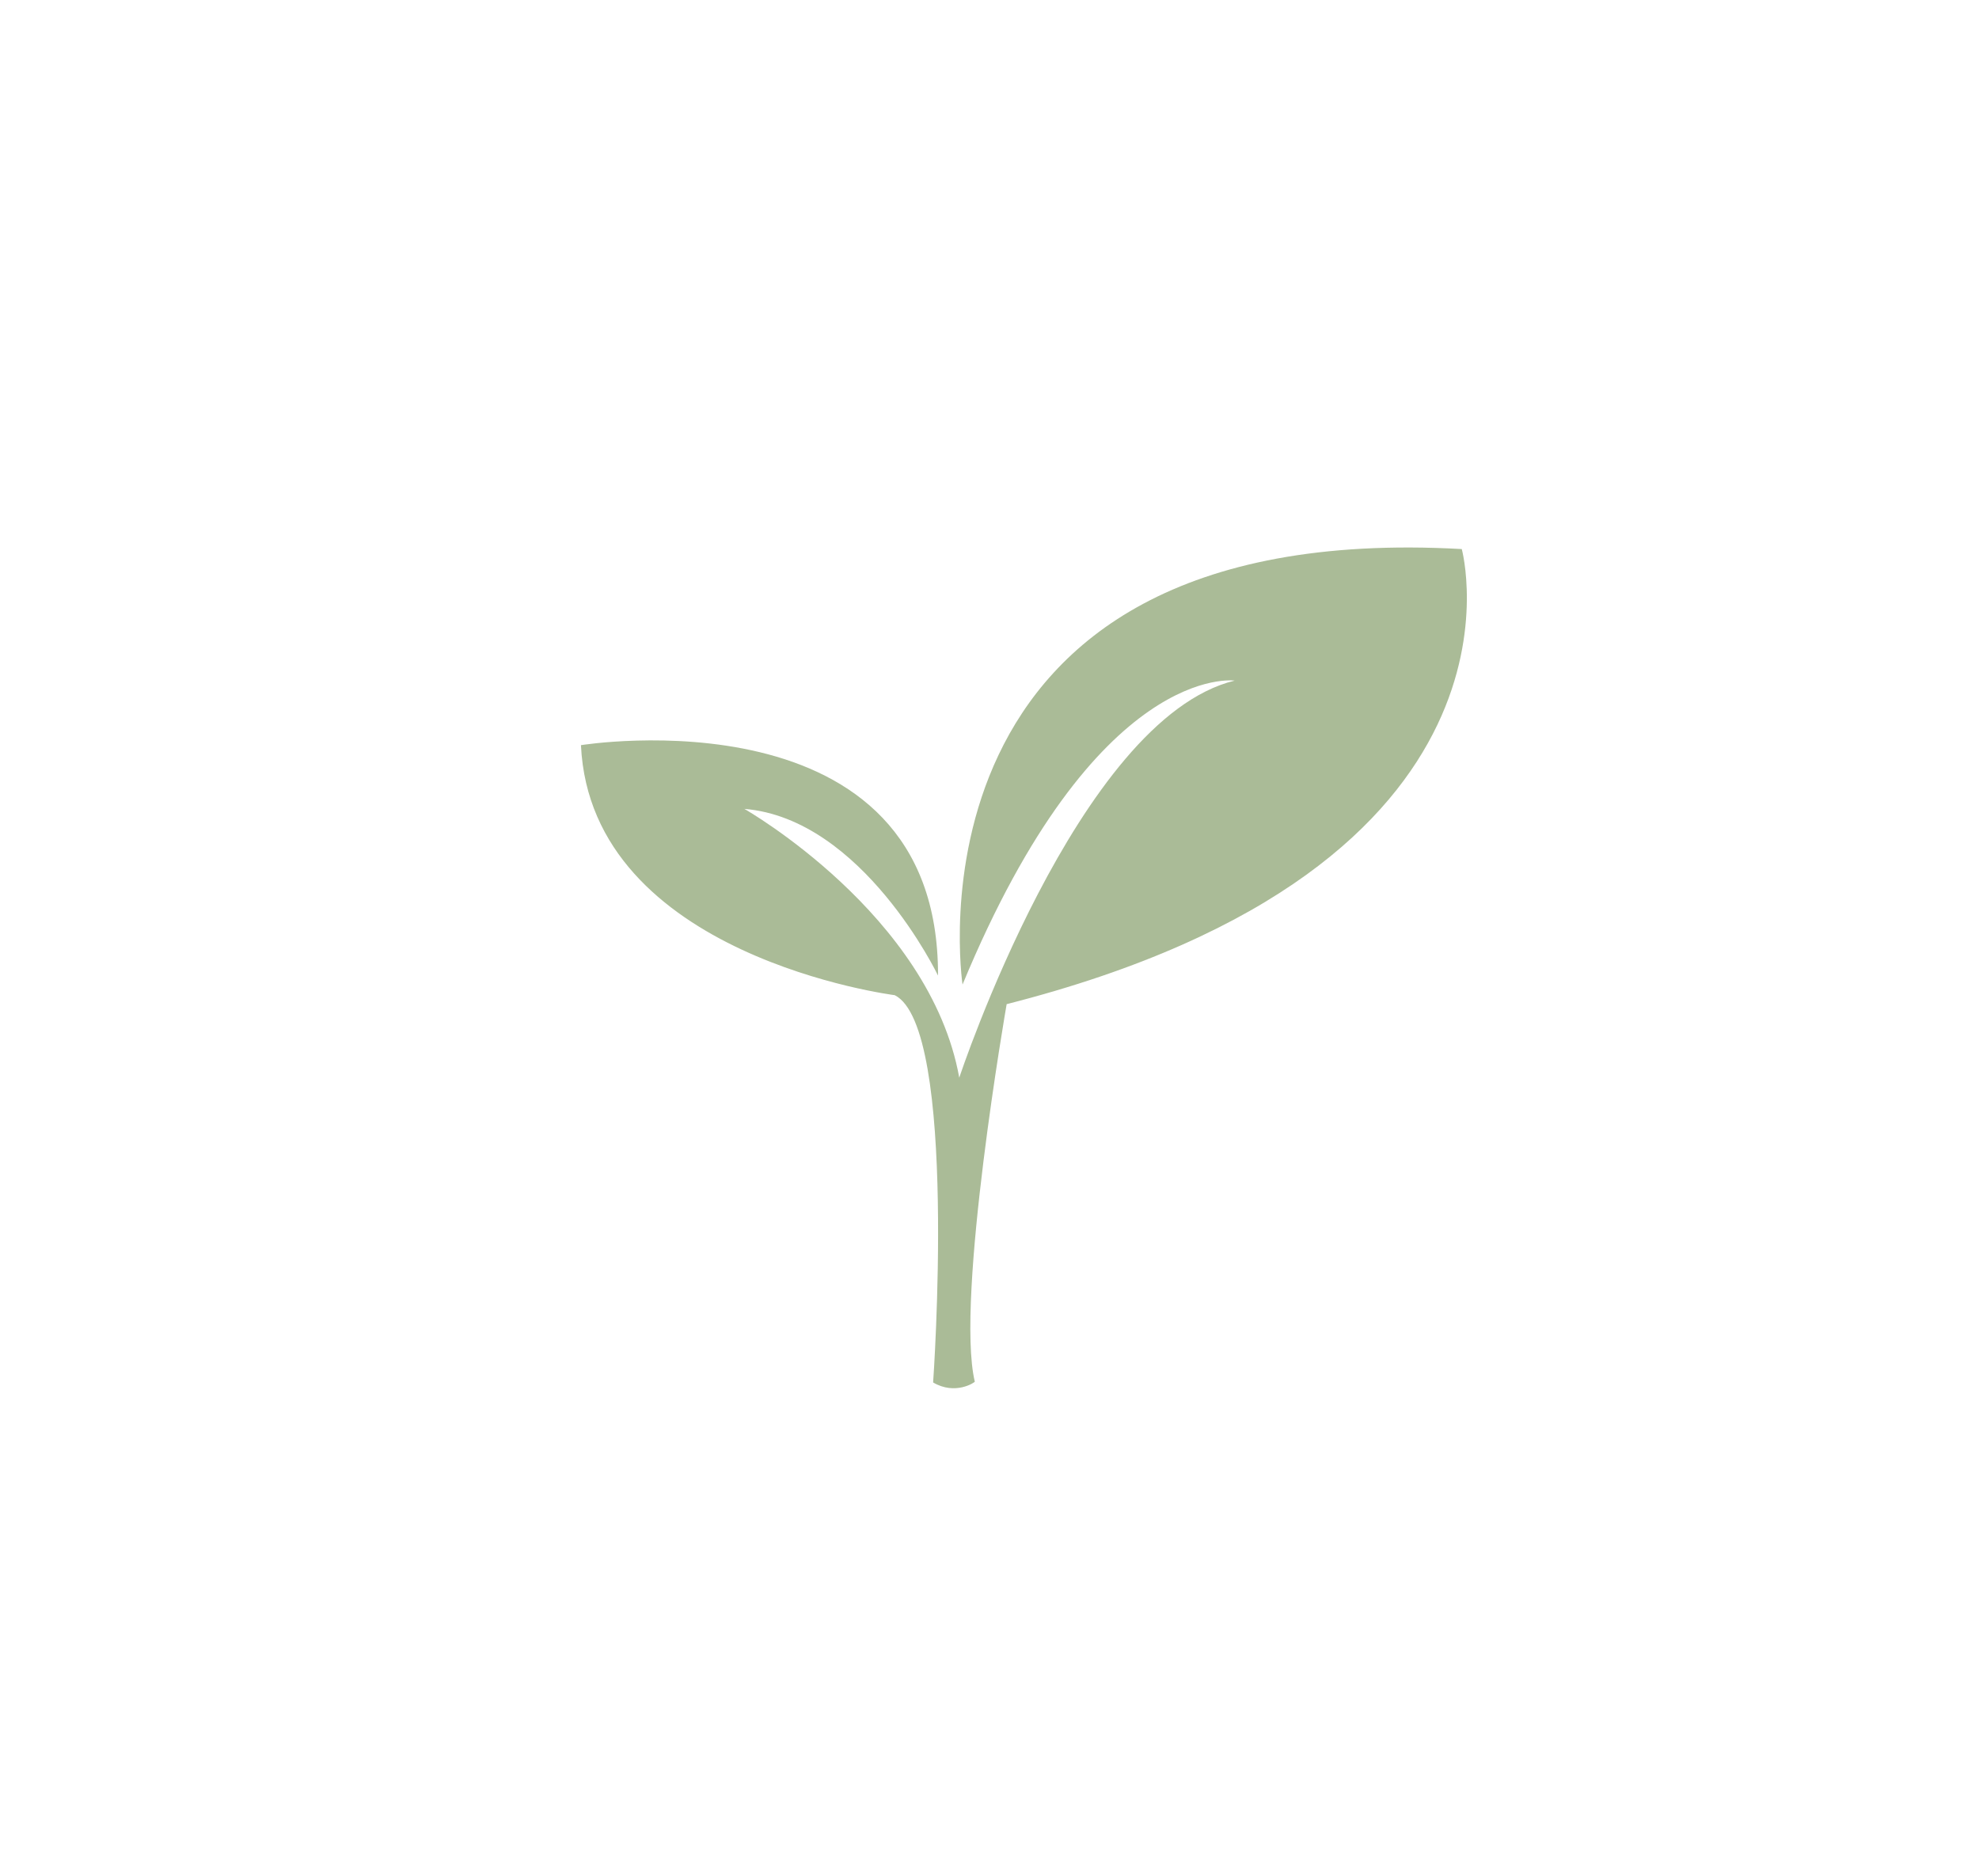
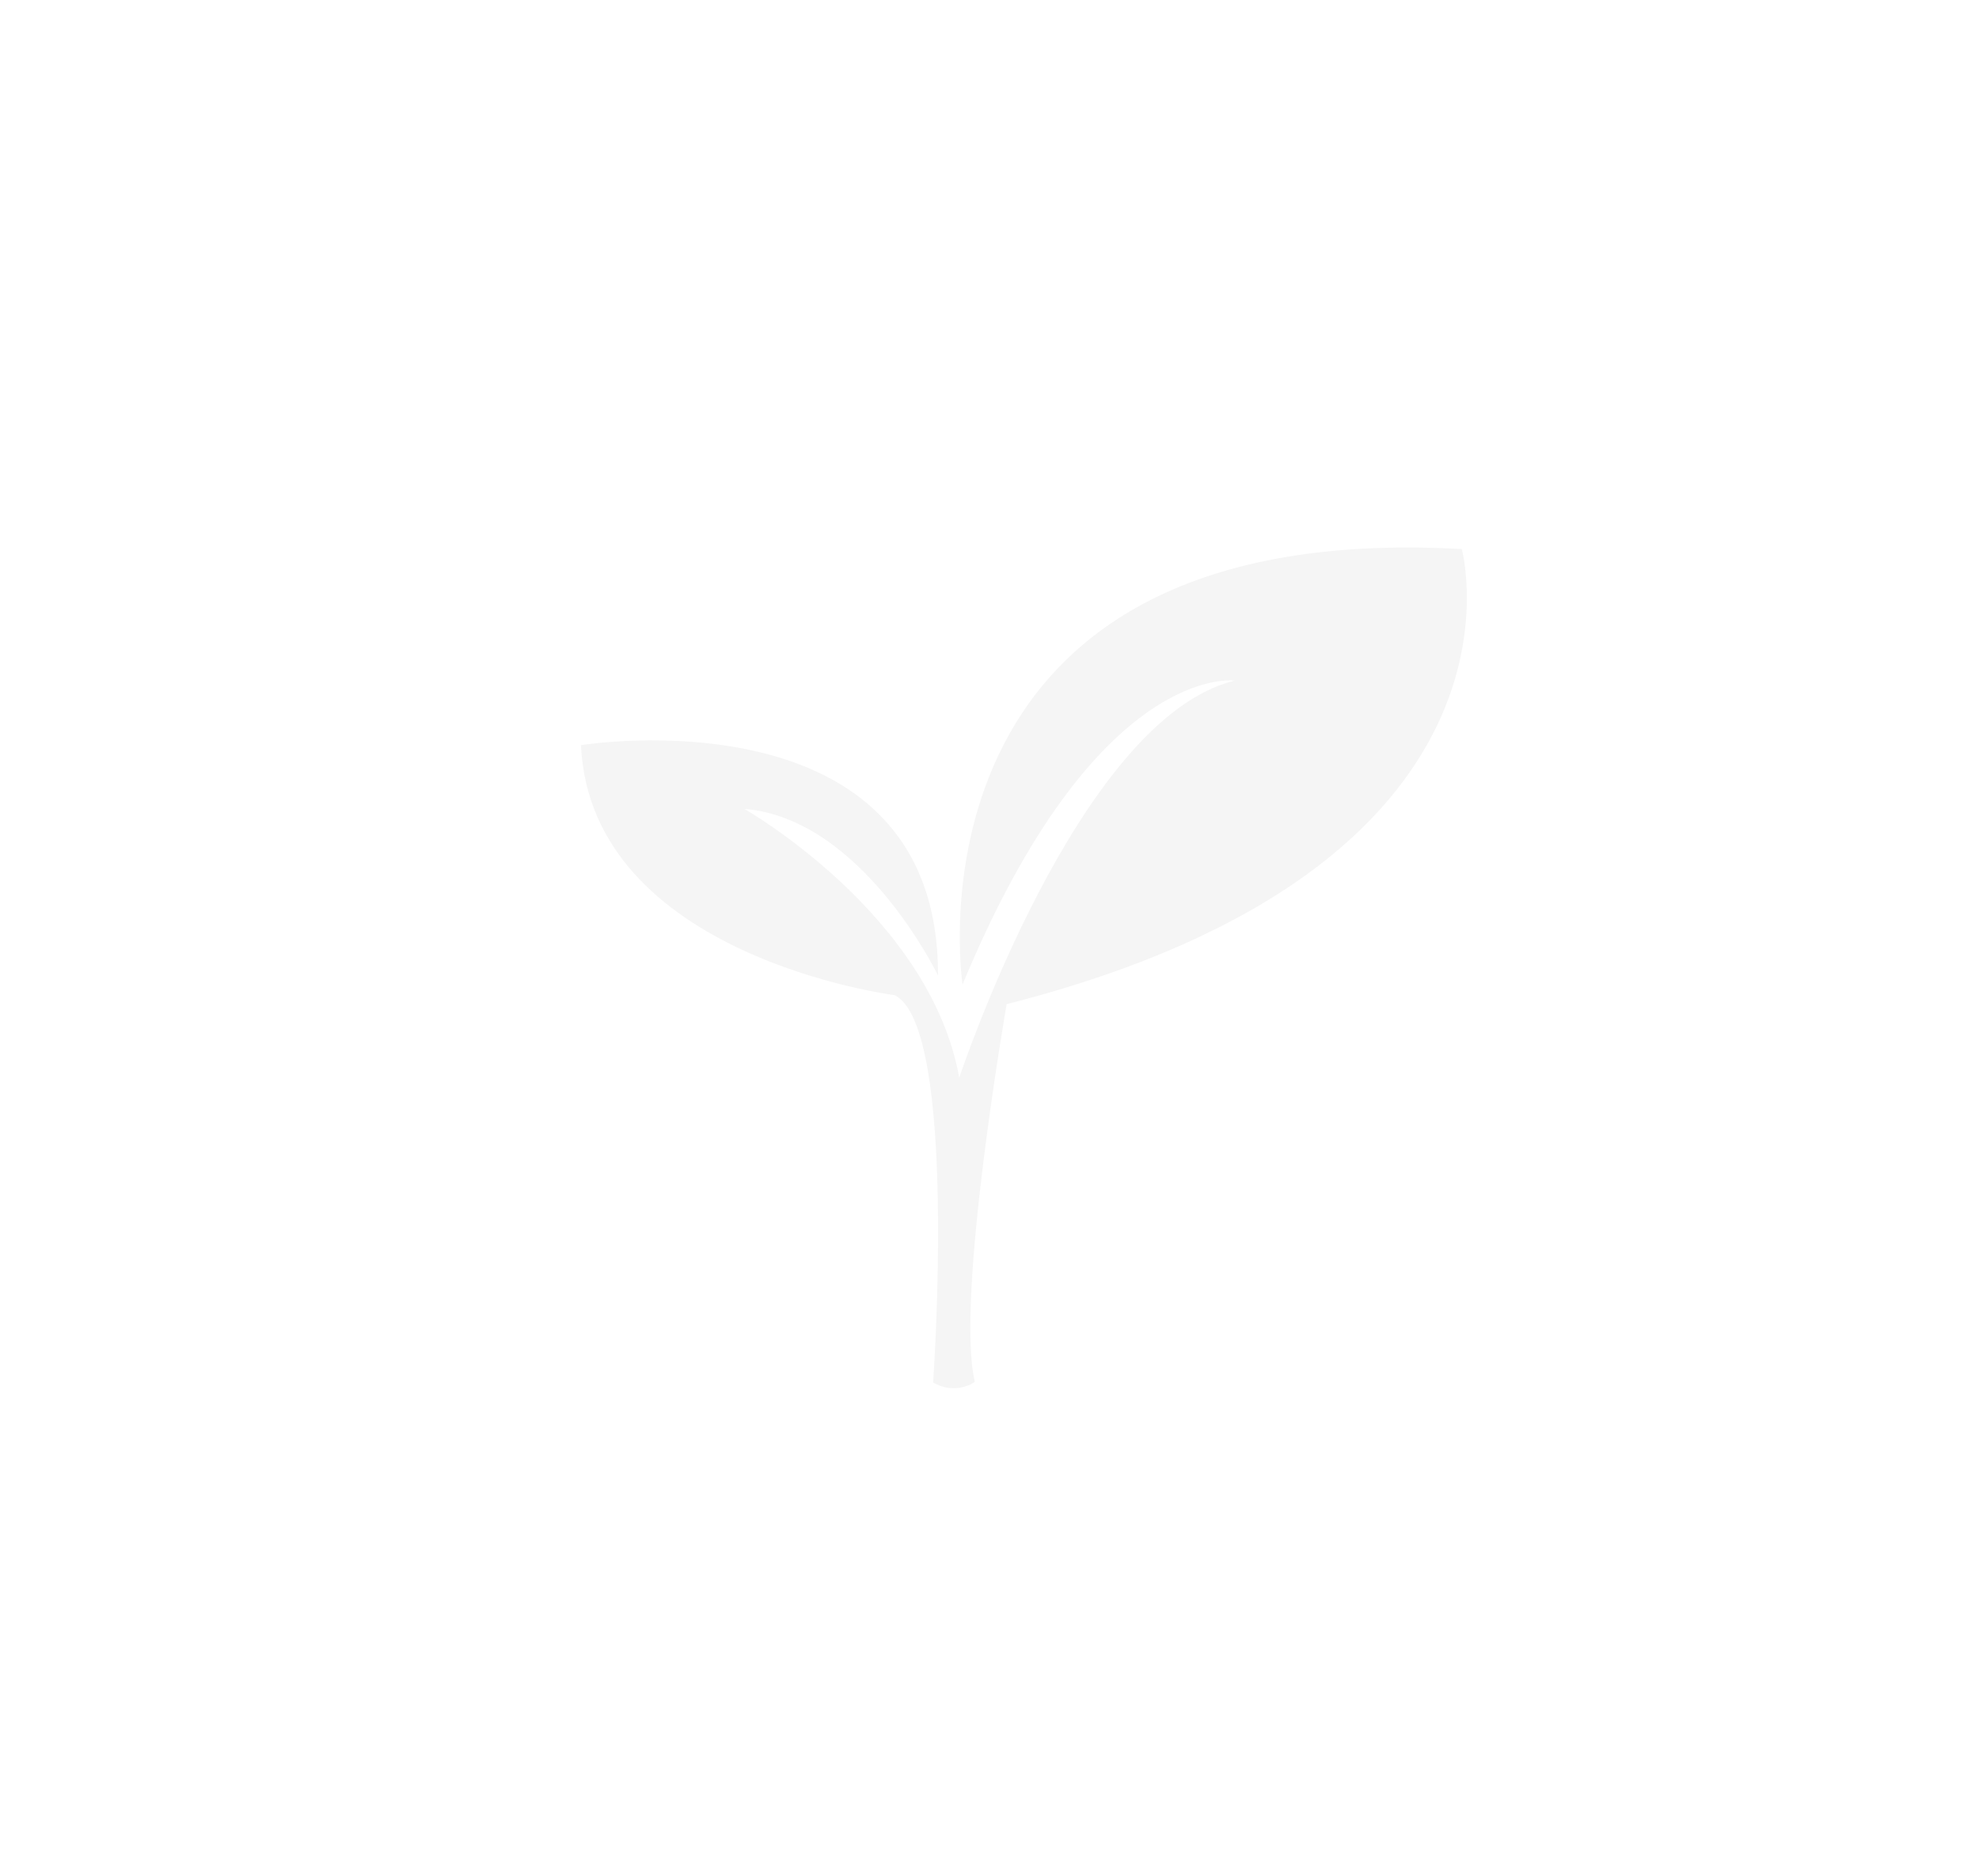
<svg xmlns="http://www.w3.org/2000/svg" version="1.1" id="Ebene_1" x="0px" y="0px" viewBox="0 0 242.2 229.6" style="enable-background:new 0 0 242.2 229.6;" xml:space="preserve">
  <style type="text/css">
- 	.st0{fill:#AABB97;}
+ 	.st0{fill:#F5F5F5;}
</style>
  <path class="st0" d="M114.2,169.2c0,0,3.1-43.5-4.7-47.4c0,0-37.2-4.7-38.4-30.6c0,0,43.8-7.1,43.7,28.2c0,0-9.2-19.2-23.7-20.4  c0,0,22.7,12.9,26.3,32.9c0,0,14.5-43.9,33.7-48.6c0,0-16.9-2.4-33.3,37.2c0,0-8.6-57.2,61.1-53.3c0,0,10.6,38.8-55.7,55.7  c0,0-6.3,36.1-3.9,46.2C119.3,169.2,116.9,170.8,114.2,169.2z" />
</svg>
